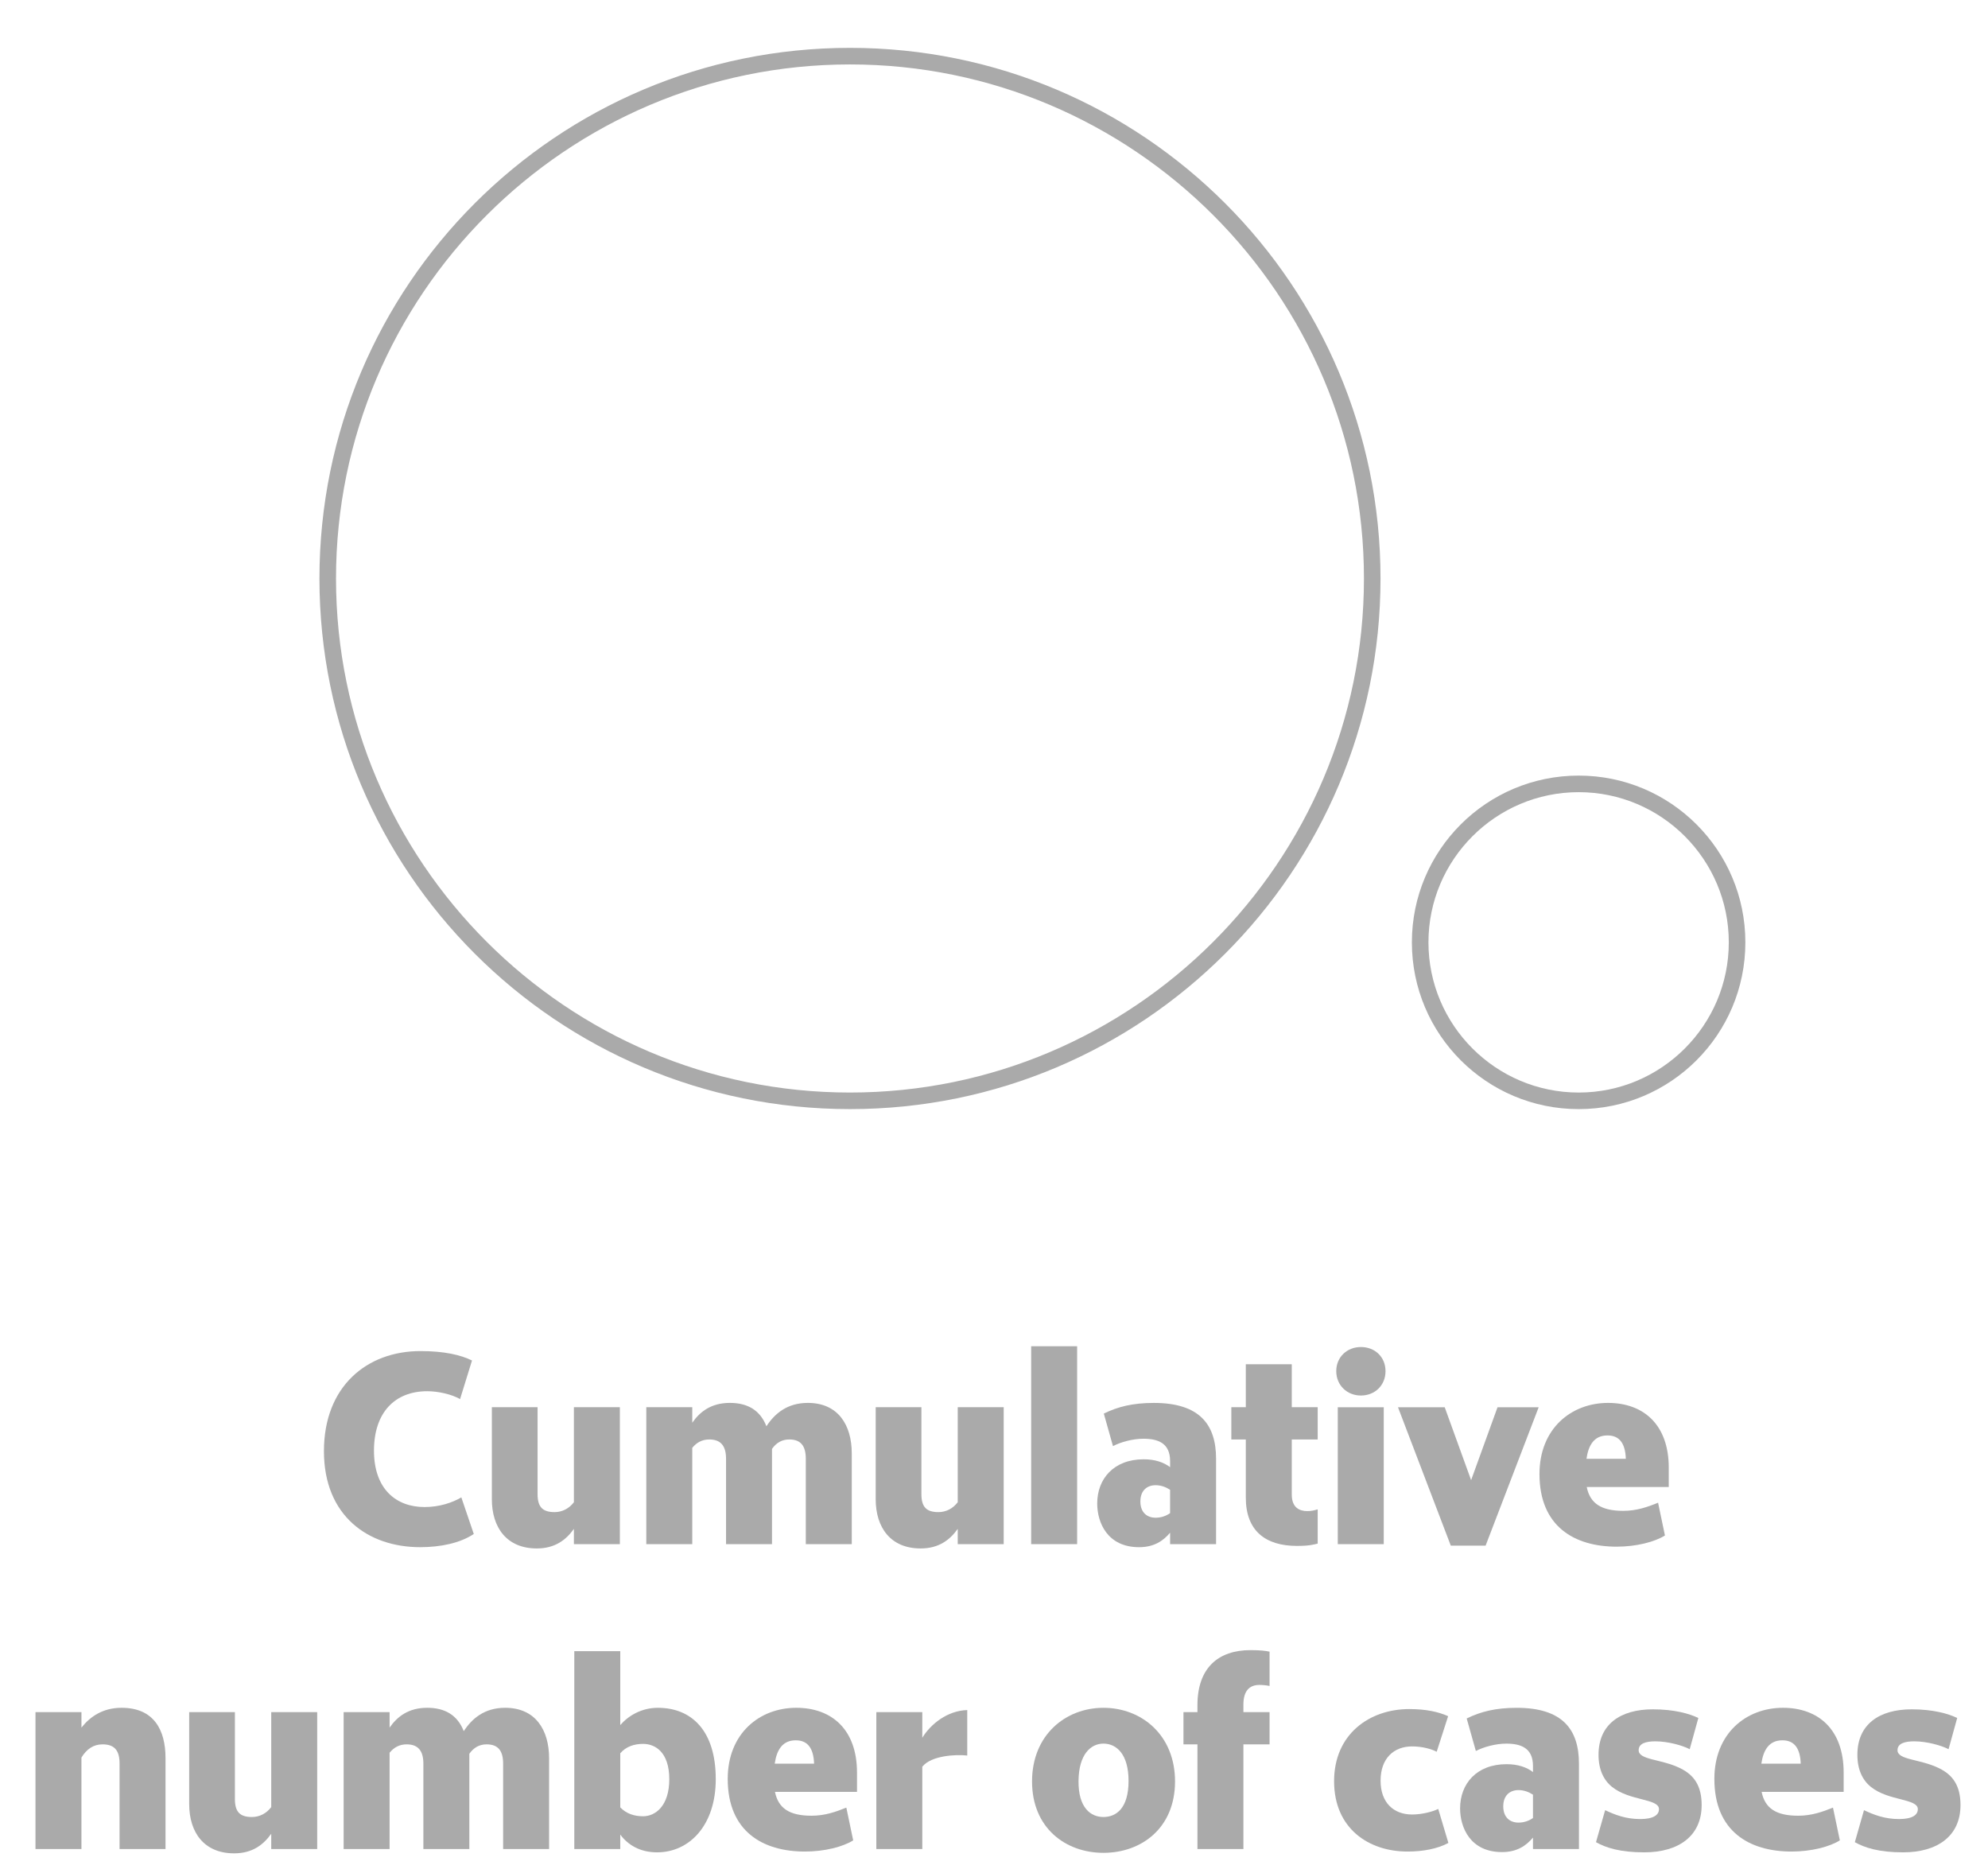
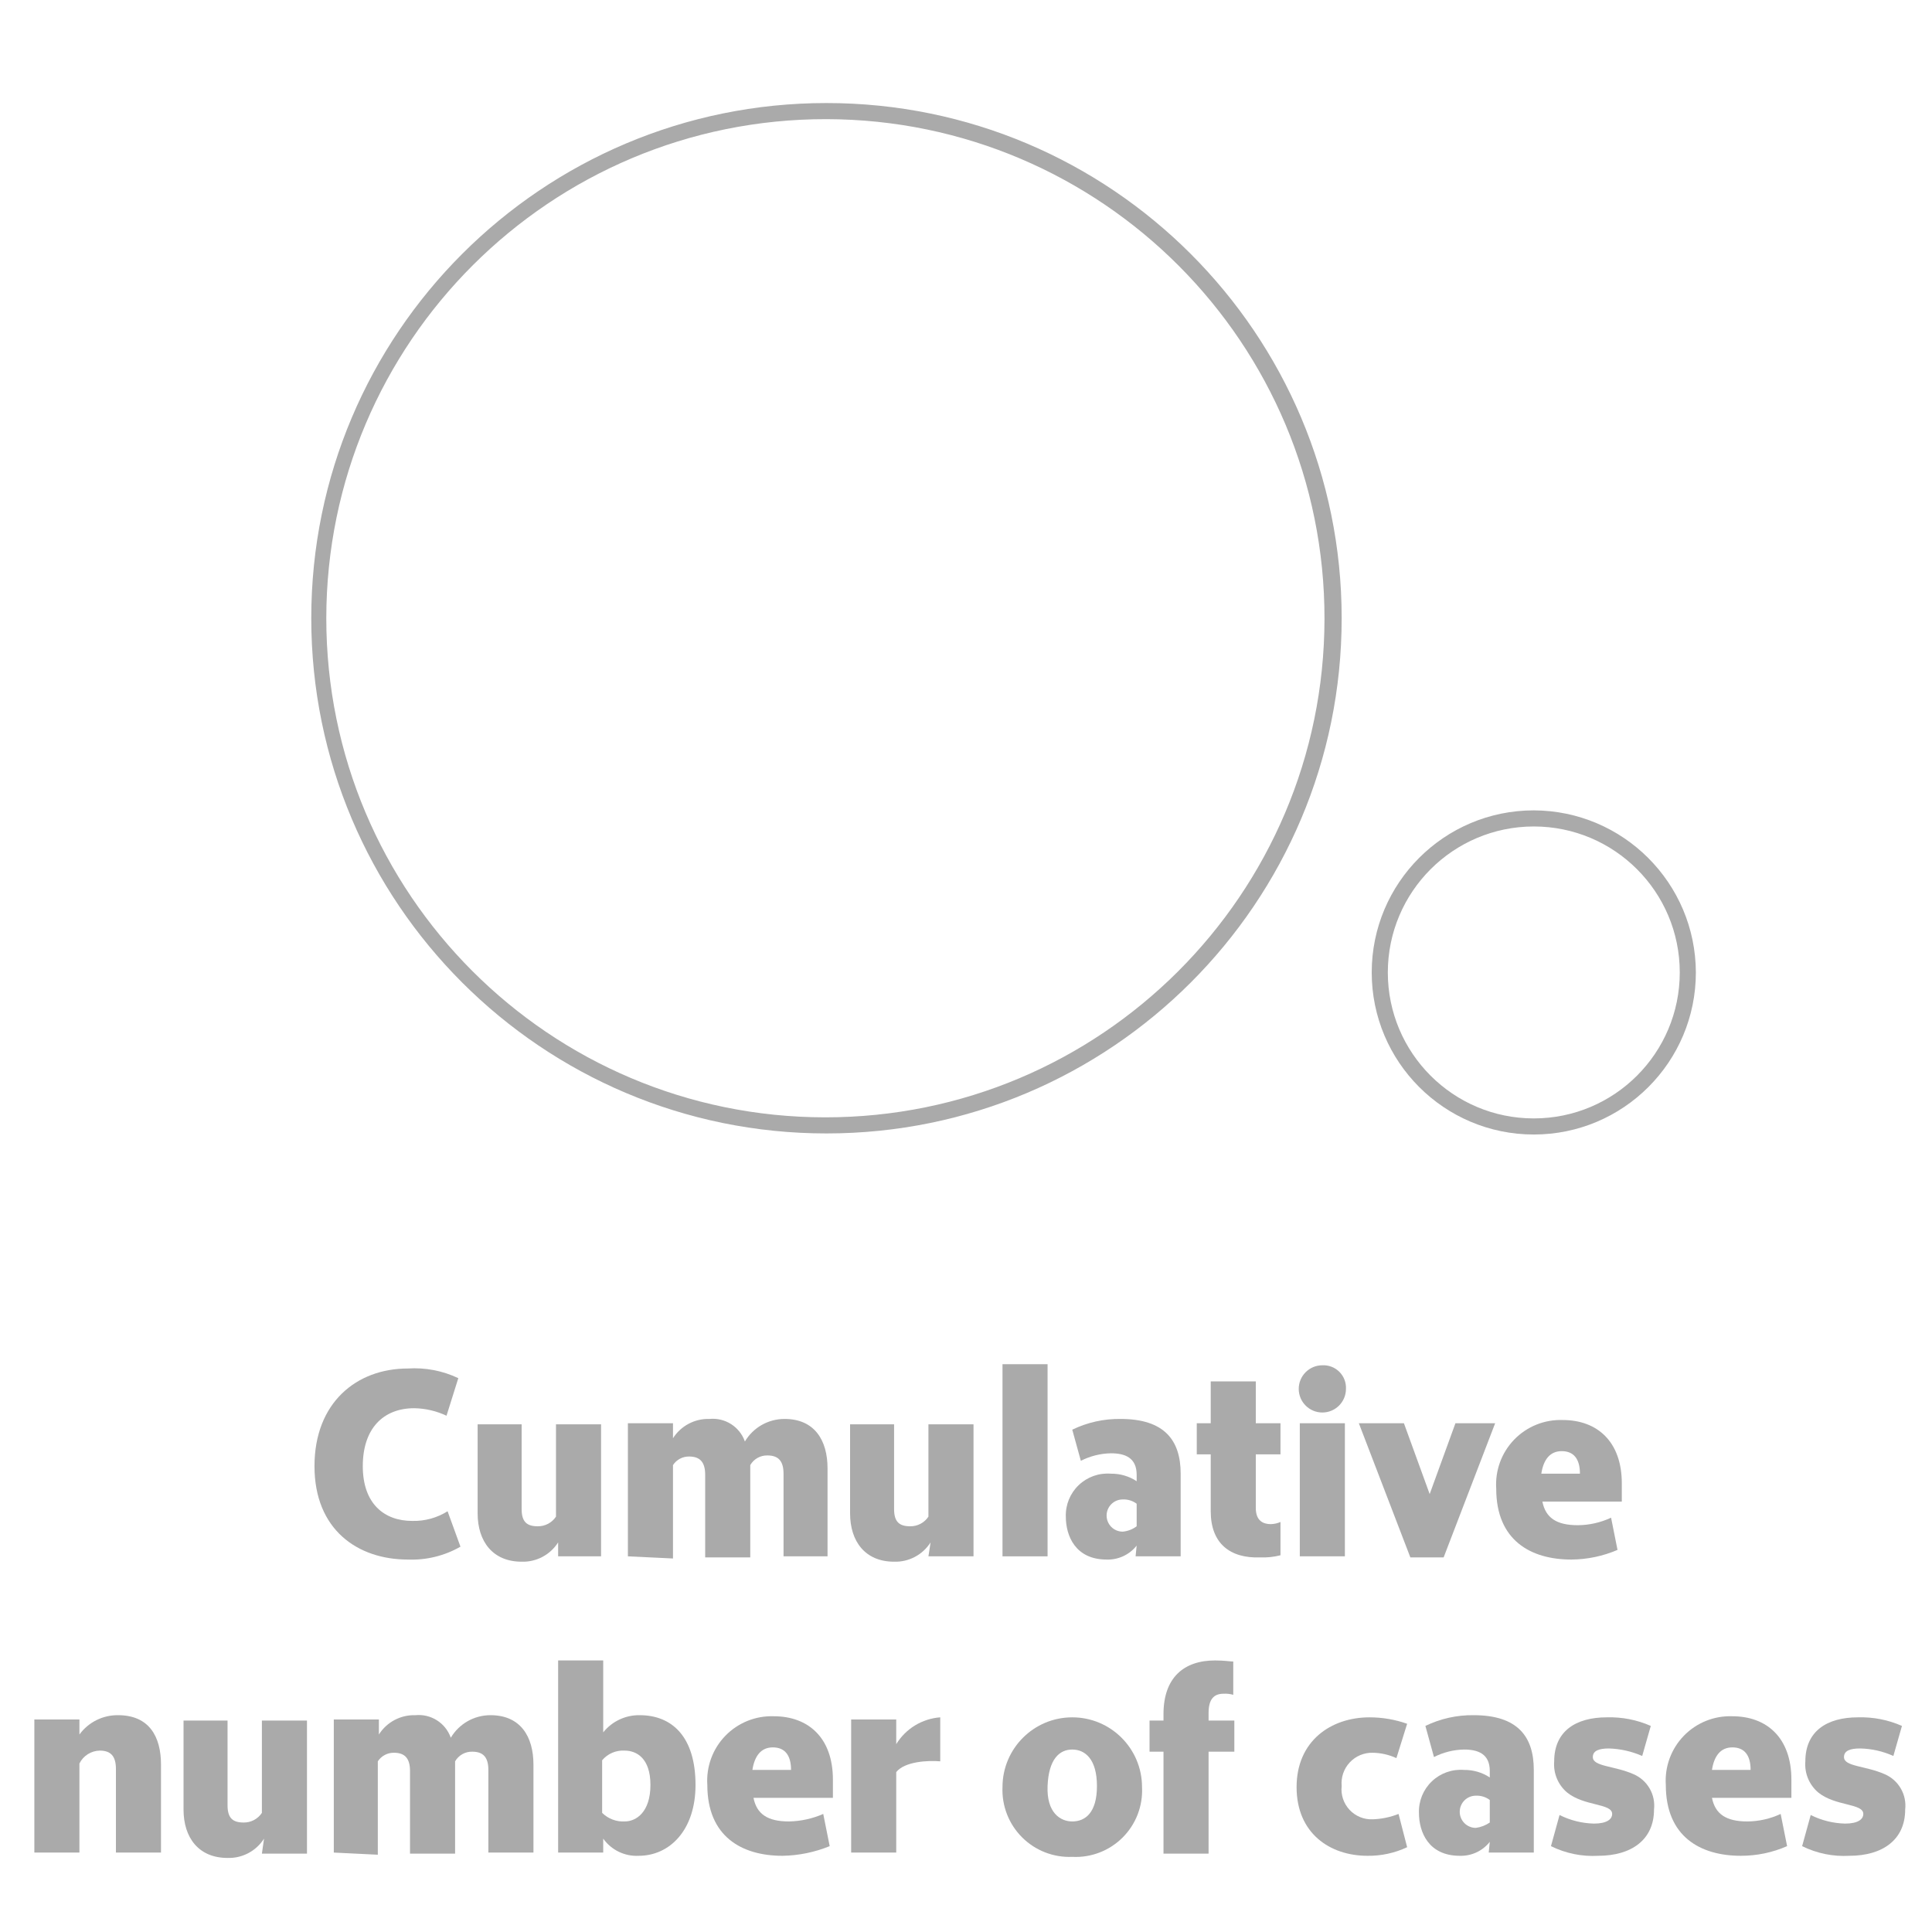
- <svg xmlns="http://www.w3.org/2000/svg" version="1.1" id="Layer_1" x="0px" y="0px" width="179.991px" height="169.491px" viewBox="0 0 179.991 169.491" enable-background="new 0 0 179.991 169.491" xml:space="preserve">
-   <g>
-     <g>
-       <path fill="#AAAAAA" d="M76.956,5.833c25.659,0,46.534,20.876,46.534,46.535c0,25.658-20.875,46.533-46.534,46.533    S30.422,78.026,30.422,52.368C30.422,26.709,51.297,5.833,76.956,5.833 M76.956,4.333c-26.533,0-48.034,21.504-48.034,48.035    c0,26.529,21.501,48.033,48.034,48.033c26.528,0,48.034-21.504,48.034-48.033C124.99,25.837,103.484,4.333,76.956,4.333    L76.956,4.333z" />
-     </g>
-     <g>
-       <path fill="#AAAAAA" d="M142.933,71.71c7.494,0,13.59,6.099,13.59,13.596s-6.096,13.596-13.59,13.596    c-7.5,0-13.603-6.099-13.603-13.596S135.433,71.71,142.933,71.71 M142.933,70.21c-8.343,0-15.103,6.758-15.103,15.096    s6.76,15.096,15.103,15.096c8.333,0,15.09-6.758,15.09-15.096S151.266,70.21,142.933,70.21L142.933,70.21z" />
-     </g>
-     <g>
-       <g>
-         <path fill="#AAAAAA" d="M42.896,138.862c-1.242,0.828-3.012,1.195-4.852,1.195c-4.714,0-8.715-2.828-8.715-8.691     c0-5.887,3.909-9.061,8.738-9.061c2.161,0,3.633,0.346,4.668,0.852l-1.081,3.494c-0.759-0.438-2-0.713-2.966-0.713     c-2.943,0-4.829,1.932-4.829,5.381c0,3.473,2.001,5.105,4.576,5.105c1.38,0,2.552-0.414,3.334-0.875L42.896,138.862z" />
-         <path fill="#AAAAAA" d="M51.959,138.401c-0.69,0.967-1.679,1.771-3.357,1.771c-2.736,0-4.07-1.908-4.07-4.461v-8.324h4.139v7.863     c0,1.174,0.46,1.633,1.541,1.633c0.689,0,1.311-0.322,1.748-0.896v-8.6h4.162v12.395h-4.162V138.401z" />
-         <path fill="#AAAAAA" d="M58.515,139.782v-12.395h4.162v1.402c0.69-0.988,1.702-1.793,3.403-1.793     c1.586,0,2.736,0.643,3.311,2.115c0.736-1.127,1.863-2.115,3.748-2.115c2.76,0,3.979,2.023,3.979,4.576v8.209h-4.162v-7.727     c0-1.174-0.46-1.748-1.495-1.748c-0.667,0-1.173,0.299-1.564,0.852v8.623h-4.162v-7.727c0-1.174-0.483-1.748-1.518-1.748     c-0.644,0-1.15,0.275-1.541,0.76v8.715H58.515z" />
-         <path fill="#AAAAAA" d="M86.711,138.401c-0.69,0.967-1.679,1.771-3.357,1.771c-2.736,0-4.07-1.908-4.07-4.461v-8.324h4.139v7.863     c0,1.174,0.46,1.633,1.541,1.633c0.689,0,1.311-0.322,1.748-0.896v-8.6h4.162v12.395h-4.162V138.401z" />
-         <path fill="#AAAAAA" d="M93.36,121.868h4.162v17.914H93.36V121.868z" />
-         <path fill="#AAAAAA" d="M105.939,138.747c-0.621,0.736-1.449,1.311-2.805,1.311c-2.875,0-3.794-2.23-3.794-3.955     c0-2.23,1.495-4.002,4.208-4.002c1.035,0,1.817,0.277,2.392,0.713v-0.551c0-1.633-1.104-2.023-2.415-2.023     c-0.966,0-2.046,0.299-2.759,0.666l-0.828-2.943c1.265-0.621,2.621-0.965,4.53-0.965c4.139,0,5.634,1.953,5.634,5.059v7.727     h-4.162V138.747z M105.939,136.976v-2.115c-0.391-0.252-0.828-0.414-1.311-0.414c-0.782,0-1.38,0.484-1.38,1.473     s0.598,1.471,1.38,1.471C105.135,137.39,105.572,137.229,105.939,136.976z" />
-         <path fill="#AAAAAA" d="M112.794,135.573v-5.266h-1.311v-2.92h1.311v-3.887h4.162v3.887h2.346v2.92h-2.346v4.99     c0,1.172,0.69,1.494,1.403,1.494c0.368,0,0.644-0.068,0.943-0.16v3.104c-0.414,0.092-0.759,0.207-1.886,0.207     C114.588,139.942,112.794,138.587,112.794,135.573z" />
-         <path fill="#AAAAAA" d="M123.213,121.938c1.265,0,2.23,0.896,2.23,2.184s-0.965,2.207-2.23,2.207c-1.242,0-2.23-0.92-2.23-2.207     S121.971,121.938,123.213,121.938z M121.121,127.388h4.162v12.395h-4.162V127.388z" />
-         <path fill="#AAAAAA" d="M126.571,127.388h4.231l2.391,6.6l2.392-6.6h3.725l-4.806,12.531h-3.15L126.571,127.388z" />
-         <path fill="#AAAAAA" d="M146.373,140.011c-3.84,0-6.991-1.838-6.991-6.576c0-4.115,2.875-6.438,6.209-6.438     c3.196,0,5.496,1.953,5.496,5.863v1.748h-7.427c0.299,1.471,1.288,2.16,3.311,2.16c1.196,0,2.185-0.344,3.15-0.734l0.621,2.965     C149.822,139.575,148.167,140.011,146.373,140.011z M143.637,132.056h3.564c-0.046-1.357-0.552-2.115-1.656-2.115     C144.35,129.94,143.82,130.79,143.637,132.056z" />
-         <path fill="#AAAAAA" d="M3.213,167.382v-12.395h4.162v1.402c0.782-0.988,1.932-1.793,3.633-1.793c2.92,0,3.978,2,3.978,4.553     v8.232h-4.162v-7.75c0-1.172-0.46-1.725-1.541-1.725c-0.828,0-1.449,0.438-1.909,1.195v8.279H3.213z" />
-         <path fill="#AAAAAA" d="M24.556,166.001c-0.69,0.967-1.679,1.771-3.357,1.771c-2.736,0-4.07-1.908-4.07-4.461v-8.324h4.139v7.863     c0,1.174,0.46,1.633,1.541,1.633c0.689,0,1.311-0.322,1.748-0.896v-8.6h4.162v12.395h-4.162V166.001z" />
-         <path fill="#AAAAAA" d="M31.112,167.382v-12.395h4.162v1.402c0.69-0.988,1.702-1.793,3.403-1.793     c1.586,0,2.736,0.643,3.311,2.115c0.736-1.127,1.863-2.115,3.748-2.115c2.76,0,3.979,2.023,3.979,4.576v8.209h-4.162v-7.727     c0-1.174-0.46-1.748-1.495-1.748c-0.667,0-1.173,0.299-1.564,0.852v8.623h-4.162v-7.727c0-1.174-0.483-1.748-1.518-1.748     c-0.644,0-1.15,0.275-1.541,0.76v8.715H31.112z" />
-         <path fill="#AAAAAA" d="M56.158,166.071v1.311h-4.162v-17.914h4.162v6.691c0.736-0.85,1.932-1.562,3.403-1.562     c3.035,0,5.243,2.047,5.243,6.461c0,4.186-2.392,6.623-5.312,6.623C57.951,167.681,56.848,167.013,56.158,166.071z      M60.596,161.058c0-2.461-1.288-3.195-2.369-3.195c-0.782,0-1.541,0.229-2.069,0.85v4.898c0.552,0.574,1.265,0.805,2.069,0.805     C59.308,164.415,60.596,163.519,60.596,161.058z" />
-         <path fill="#AAAAAA" d="M72.878,167.61c-3.84,0-6.991-1.838-6.991-6.576c0-4.115,2.875-6.438,6.209-6.438     c3.196,0,5.496,1.953,5.496,5.863v1.748h-7.427c0.299,1.471,1.288,2.16,3.311,2.16c1.196,0,2.185-0.344,3.15-0.734l0.621,2.965     C76.327,167.175,74.671,167.61,72.878,167.61z M70.142,159.655h3.564c-0.046-1.357-0.552-2.115-1.656-2.115     C70.854,157.54,70.325,158.39,70.142,159.655z" />
-         <path fill="#AAAAAA" d="M79.342,167.382v-12.395h4.162v2.322c0.759-1.242,2.276-2.461,4.07-2.506v4.115     c-1.058-0.115-3.265,0-4.07,1.012v7.451H79.342z" />
-         <path fill="#AAAAAA" d="M99.902,167.726c-3.426,0-6.462-2.252-6.462-6.461s3.036-6.668,6.462-6.668     c3.449,0,6.484,2.459,6.484,6.668S103.352,167.726,99.902,167.726z M99.902,164.483c1.172,0,2.276-0.805,2.276-3.266     c0-2.438-1.104-3.379-2.276-3.379c-1.127,0-2.23,0.941-2.254,3.379C97.625,163.679,98.775,164.483,99.902,164.483z" />
-         <path fill="#AAAAAA" d="M108.414,157.907h-1.265v-2.92h1.265v-0.621c0-3.381,1.885-4.99,4.806-4.99     c0.897,0,1.403,0.068,1.725,0.139v3.104c-0.345-0.068-0.644-0.092-0.92-0.092c-0.874,0-1.448,0.506-1.448,1.771v0.689h2.368v2.92     h-2.368v9.475h-4.162V157.907z" />
-         <path fill="#AAAAAA" d="M131.135,166.829c-0.966,0.529-2.3,0.781-3.702,0.781c-3.519,0-6.646-2.092-6.646-6.369     c0-4.254,3.196-6.529,6.806-6.529c1.518,0,2.645,0.252,3.519,0.643l-1.035,3.221c-0.437-0.23-1.265-0.484-2.23-0.484     c-1.632,0-2.851,1.059-2.851,3.105c0,1.977,1.172,3.059,2.851,3.059c0.897,0,1.863-0.254,2.369-0.506L131.135,166.829z" />
-         <path fill="#AAAAAA" d="M138.794,166.347c-0.621,0.736-1.449,1.311-2.805,1.311c-2.875,0-3.794-2.23-3.794-3.955     c0-2.23,1.495-4.002,4.208-4.002c1.035,0,1.817,0.277,2.392,0.713v-0.551c0-1.633-1.104-2.023-2.415-2.023     c-0.966,0-2.046,0.299-2.759,0.666l-0.828-2.943c1.265-0.621,2.621-0.965,4.53-0.965c4.139,0,5.634,1.953,5.634,5.059v7.727     h-4.162V166.347z M138.794,164.575v-2.115c-0.391-0.252-0.828-0.414-1.311-0.414c-0.782,0-1.38,0.484-1.38,1.473     s0.598,1.471,1.38,1.471C137.989,164.989,138.426,164.829,138.794,164.575z" />
-         <path fill="#AAAAAA" d="M149.88,157.632c-0.851,0-1.518,0.184-1.518,0.805c0,0.896,2.046,0.781,3.771,1.633     c1.265,0.621,1.932,1.609,1.932,3.334c0,2.805-2.093,4.277-5.197,4.277c-2.185,0-3.472-0.414-4.369-0.92l0.828-2.898     c0.874,0.414,1.863,0.805,3.173,0.805c1.196,0,1.702-0.367,1.702-0.896c0-0.965-2.645-0.734-4.231-2     c-0.782-0.621-1.242-1.586-1.242-2.92c0-2.76,1.978-4.117,4.921-4.117c1.932,0,3.311,0.393,4.116,0.783l-0.782,2.828     C152.387,158.022,151.03,157.632,149.88,157.632z" />
-         <path fill="#AAAAAA" d="M162.208,167.61c-3.84,0-6.991-1.838-6.991-6.576c0-4.115,2.875-6.438,6.209-6.438     c3.196,0,5.496,1.953,5.496,5.863v1.748h-7.427c0.299,1.471,1.288,2.16,3.311,2.16c1.196,0,2.185-0.344,3.15-0.734l0.621,2.965     C165.657,167.175,164.001,167.61,162.208,167.61z M159.471,159.655h3.564c-0.046-1.357-0.552-2.115-1.656-2.115     C160.184,157.54,159.655,158.39,159.471,159.655z" />
-         <path fill="#AAAAAA" d="M173.316,157.632c-0.851,0-1.518,0.184-1.518,0.805c0,0.896,2.046,0.781,3.771,1.633     c1.265,0.621,1.932,1.609,1.932,3.334c0,2.805-2.093,4.277-5.197,4.277c-2.185,0-3.472-0.414-4.369-0.92l0.828-2.898     c0.874,0.414,1.863,0.805,3.173,0.805c1.196,0,1.702-0.367,1.702-0.896c0-0.965-2.645-0.734-4.231-2     c-0.782-0.621-1.242-1.586-1.242-2.92c0-2.76,1.978-4.117,4.921-4.117c1.932,0,3.311,0.393,4.116,0.783l-0.782,2.828     C175.823,158.022,174.466,157.632,173.316,157.632z" />
-       </g>
-     </g>
-   </g>
+ <svg xmlns="http://www.w3.org/2000/svg" id="Layer_1" data-name="Layer 1" viewBox="0 0 180 180">
+   <path d="M77,11.1A46.5,46.5,0,1,1,30.4,57.6,46.54,46.54,0,0,1,77,11.1m0-1.5a48,48,0,1,0,48,48,48,48,0,0,0-48-48Z" fill="#aaa" />
+   <path d="M142.9,77a13.6,13.6,0,1,1-13.6,13.6A13.61,13.61,0,0,1,142.9,77m0-1.5A15.1,15.1,0,1,0,158,90.6a15.15,15.15,0,0,0-15.1-15.1Z" fill="#aaa" />
+   <path d="M42.9,144.1a9.12,9.12,0,0,1-4.9,1.2c-4.7,0-8.7-2.8-8.7-8.7s3.9-9.1,8.7-9.1a9.52,9.52,0,0,1,4.7.9l-1.1,3.5a7.35,7.35,0,0,0-3-.7c-2.9,0-4.8,1.9-4.8,5.4s2,5.1,4.6,5.1a5.9,5.9,0,0,0,3.3-.9Z" fill="#aaa" />
+   <path d="M52,143.7a3.88,3.88,0,0,1-3.4,1.8c-2.7,0-4.1-1.9-4.1-4.5v-8.3h4.1v7.9c0,1.2.5,1.6,1.5,1.6a2,2,0,0,0,1.7-.9v-8.6H56V145H52v-1.3Z" fill="#aaa" />
+   <path d="M58.5,145V132.6h4.2V134a3.88,3.88,0,0,1,3.4-1.8,3.17,3.17,0,0,1,3.3,2.1,4.29,4.29,0,0,1,3.7-2.1c2.8,0,4,2,4,4.6V145H73v-7.7c0-1.2-.5-1.7-1.5-1.7a1.8,1.8,0,0,0-1.6.9v8.6H65.7v-7.7c0-1.2-.5-1.7-1.5-1.7a1.76,1.76,0,0,0-1.5.8v8.7l-4.2-.2Z" fill="#aaa" />
+   <path d="M86.7,143.7a3.88,3.88,0,0,1-3.4,1.8c-2.7,0-4.1-1.9-4.1-4.5v-8.3h4.1v7.9c0,1.2.5,1.6,1.5,1.6a2,2,0,0,0,1.7-.9v-8.6h4.2V145H86.5l.2-1.3Z" fill="#aaa" />
+   <path d="M93.4,127.1h4.2V145H93.4Z" fill="#aaa" />
+   <path d="M105.9,144a3.42,3.42,0,0,1-2.8,1.3c-2.9,0-3.8-2.2-3.8-4a3.89,3.89,0,0,1,4.2-4,4.27,4.27,0,0,1,2.4.7v-.6c0-1.6-1.1-2-2.4-2a6.44,6.44,0,0,0-2.8.7l-.8-2.9a10,10,0,0,1,4.5-1c4.1,0,5.6,2,5.6,5.1V145h-4.2l.1-1Zm0-1.8v-2.1a2,2,0,0,0-1.3-.4,1.5,1.5,0,0,0,0,3A2.54,2.54,0,0,0,105.9,142.2Z" fill="#aaa" />
+   <path d="M112.8,140.8v-5.3h-1.3v-2.9h1.3v-3.9H117v3.9h2.3v2.9H117v5c0,1.2.7,1.5,1.4,1.5a2.39,2.39,0,0,0,.9-.2v3.1a6.57,6.57,0,0,1-1.9.2C114.6,145.2,112.8,143.8,112.8,140.8Z" fill="#aaa" />
+   <path d="M123.2,127.2a2.1,2.1,0,0,1,2.2,2.2,2.2,2.2,0,1,1-2.2-2.2Zm-2.1,5.4h4.2V145h-4.2Z" fill="#aaa" />
+   <path d="M126.6,132.6h4.2l2.4,6.6,2.4-6.6h3.7l-4.8,12.5h-3.1Z" fill="#aaa" />
+   <path d="M146.4,145.3c-3.8,0-7-1.8-7-6.6a6,6,0,0,1,6.2-6.4c3.2,0,5.5,2,5.5,5.9v1.7h-7.4c.3,1.5,1.3,2.2,3.3,2.2a7.45,7.45,0,0,0,3.1-.7l.6,3A11.08,11.08,0,0,1,146.4,145.3Zm-2.8-8h3.6c0-1.4-.6-2.1-1.7-2.1S143.8,136,143.6,137.3Z" fill="#aaa" />
+   <path d="M3.2,172.6V160.2H7.4v1.4a4.39,4.39,0,0,1,3.6-1.8c2.9,0,4,2,4,4.6v8.2H10.8v-7.8c0-1.2-.5-1.7-1.5-1.7a2.16,2.16,0,0,0-1.9,1.2v8.3Z" fill="#aaa" />
+   <path d="M24.6,171.3a3.88,3.88,0,0,1-3.4,1.8c-2.7,0-4.1-1.9-4.1-4.5v-8.3h4.1v7.9c0,1.2.5,1.6,1.5,1.6a2,2,0,0,0,1.7-.9v-8.6h4.2v12.4H24.4l.2-1.4Z" fill="#aaa" />
+   <path d="M31.1,172.6V160.2h4.2v1.4a3.88,3.88,0,0,1,3.4-1.8,3.17,3.17,0,0,1,3.3,2.1,4.29,4.29,0,0,1,3.7-2.1c2.8,0,4,2,4,4.6v8.2H45.5v-7.7c0-1.2-.5-1.7-1.5-1.7a1.8,1.8,0,0,0-1.6.9v8.6H38.2V165c0-1.2-.5-1.7-1.5-1.7a1.76,1.76,0,0,0-1.5.8v8.7l-4.1-.2Z" fill="#aaa" />
+   <path d="M56.2,171.3v1.3H52V154.7h4.2v6.7a4.27,4.27,0,0,1,3.4-1.6c3,0,5.2,2,5.2,6.5,0,4.2-2.4,6.6-5.3,6.6A3.81,3.81,0,0,1,56.2,171.3Zm4.4-5c0-2.5-1.3-3.2-2.4-3.2a2.54,2.54,0,0,0-2.1.9v4.9a2.78,2.78,0,0,0,2.1.8C59.3,169.7,60.6,168.8,60.6,166.3Z" fill="#aaa" />
+   <path d="M72.9,172.9c-3.8,0-7-1.8-7-6.6a6,6,0,0,1,6.2-6.4c3.2,0,5.5,2,5.5,5.9v1.7H70.2c.3,1.5,1.3,2.2,3.3,2.2a8.33,8.33,0,0,0,3.2-.7l.6,3A12.11,12.11,0,0,1,72.9,172.9Zm-2.8-8h3.6c0-1.4-.6-2.1-1.7-2.1S70.3,163.6,70.1,164.9Z" fill="#aaa" />
+   <path d="M79.3,172.6V160.2h4.2v2.3a5.26,5.26,0,0,1,4.1-2.5v4.1c-1.1-.1-3.3,0-4.1,1v7.5Z" fill="#aaa" />
+   <path d="M99.9,173a6.24,6.24,0,0,1-6.5-6.5,6.5,6.5,0,1,1,13,0A6.19,6.19,0,0,1,99.9,173Zm0-3.3c1.2,0,2.3-.8,2.3-3.3s-1.1-3.4-2.3-3.4-2.2.9-2.3,3.4S98.8,169.7,99.9,169.7Z" fill="#aaa" />
+   <path d="M108.4,163.2h-1.3v-2.9h1.3v-.6c0-3.4,1.9-5,4.8-5,.9,0,1.4.1,1.7.1v3.1a2.77,2.77,0,0,0-.9-.1c-.9,0-1.4.5-1.4,1.8v.7H115v2.9h-2.4v9.5h-4.2v-9.5Z" fill="#aaa" />
+   <path d="M131.1,172.1a8.41,8.41,0,0,1-3.7.8c-3.5,0-6.6-2.1-6.6-6.4s3.2-6.5,6.8-6.5a10.52,10.52,0,0,1,3.5.6l-1,3.2a5.49,5.49,0,0,0-2.2-.5,2.84,2.84,0,0,0-2.9,3.1,2.79,2.79,0,0,0,2.9,3.1,7.19,7.19,0,0,0,2.4-.5Z" fill="#aaa" />
+   <path d="M138.8,171.6a3.42,3.42,0,0,1-2.8,1.3c-2.9,0-3.8-2.2-3.8-4a3.89,3.89,0,0,1,4.2-4,4.27,4.27,0,0,1,2.4.7V165c0-1.6-1.1-2-2.4-2a6.44,6.44,0,0,0-2.8.7l-.8-2.9a10,10,0,0,1,4.5-1c4.1,0,5.6,2,5.6,5.1v7.7h-4.2l.1-1Zm0-1.8v-2.1a2,2,0,0,0-1.3-.4,1.5,1.5,0,0,0,0,3A3,3,0,0,0,138.8,169.8Z" fill="#aaa" />
+   <path d="M149.9,162.9c-.9,0-1.5.2-1.5.8,0,.9,2,.8,3.8,1.6a3.19,3.19,0,0,1,1.9,3.3c0,2.8-2.1,4.3-5.2,4.3a8.77,8.77,0,0,1-4.4-.9l.8-2.9a7.54,7.54,0,0,0,3.2.8c1.2,0,1.7-.4,1.7-.9,0-1-2.6-.7-4.2-2a3.43,3.43,0,0,1-1.2-2.9c0-2.8,2-4.1,4.9-4.1a9.45,9.45,0,0,1,4.1.8l-.8,2.8A8.35,8.35,0,0,0,149.9,162.9Z" fill="#aaa" />
+   <path d="M162.2,172.9c-3.8,0-7-1.8-7-6.6a6,6,0,0,1,6.2-6.4c3.2,0,5.5,2,5.5,5.9v1.7h-7.4c.3,1.5,1.3,2.2,3.3,2.2a7.45,7.45,0,0,0,3.1-.7l.6,3A10.65,10.65,0,0,1,162.2,172.9Zm-2.7-8h3.6c0-1.4-.6-2.1-1.7-2.1S159.7,163.6,159.5,164.9Z" fill="#aaa" />
+   <path d="M173.3,162.9c-.9,0-1.5.2-1.5.8,0,.9,2,.8,3.8,1.6a3.19,3.19,0,0,1,1.9,3.3c0,2.8-2.1,4.3-5.2,4.3a8.77,8.77,0,0,1-4.4-.9l.8-2.9a7.54,7.54,0,0,0,3.2.8c1.2,0,1.7-.4,1.7-.9,0-1-2.6-.7-4.2-2a3.43,3.43,0,0,1-1.2-2.9c0-2.8,2-4.1,4.9-4.1a9.45,9.45,0,0,1,4.1.8l-.8,2.8A7.89,7.89,0,0,0,173.3,162.9Z" fill="#aaa" />
</svg>
